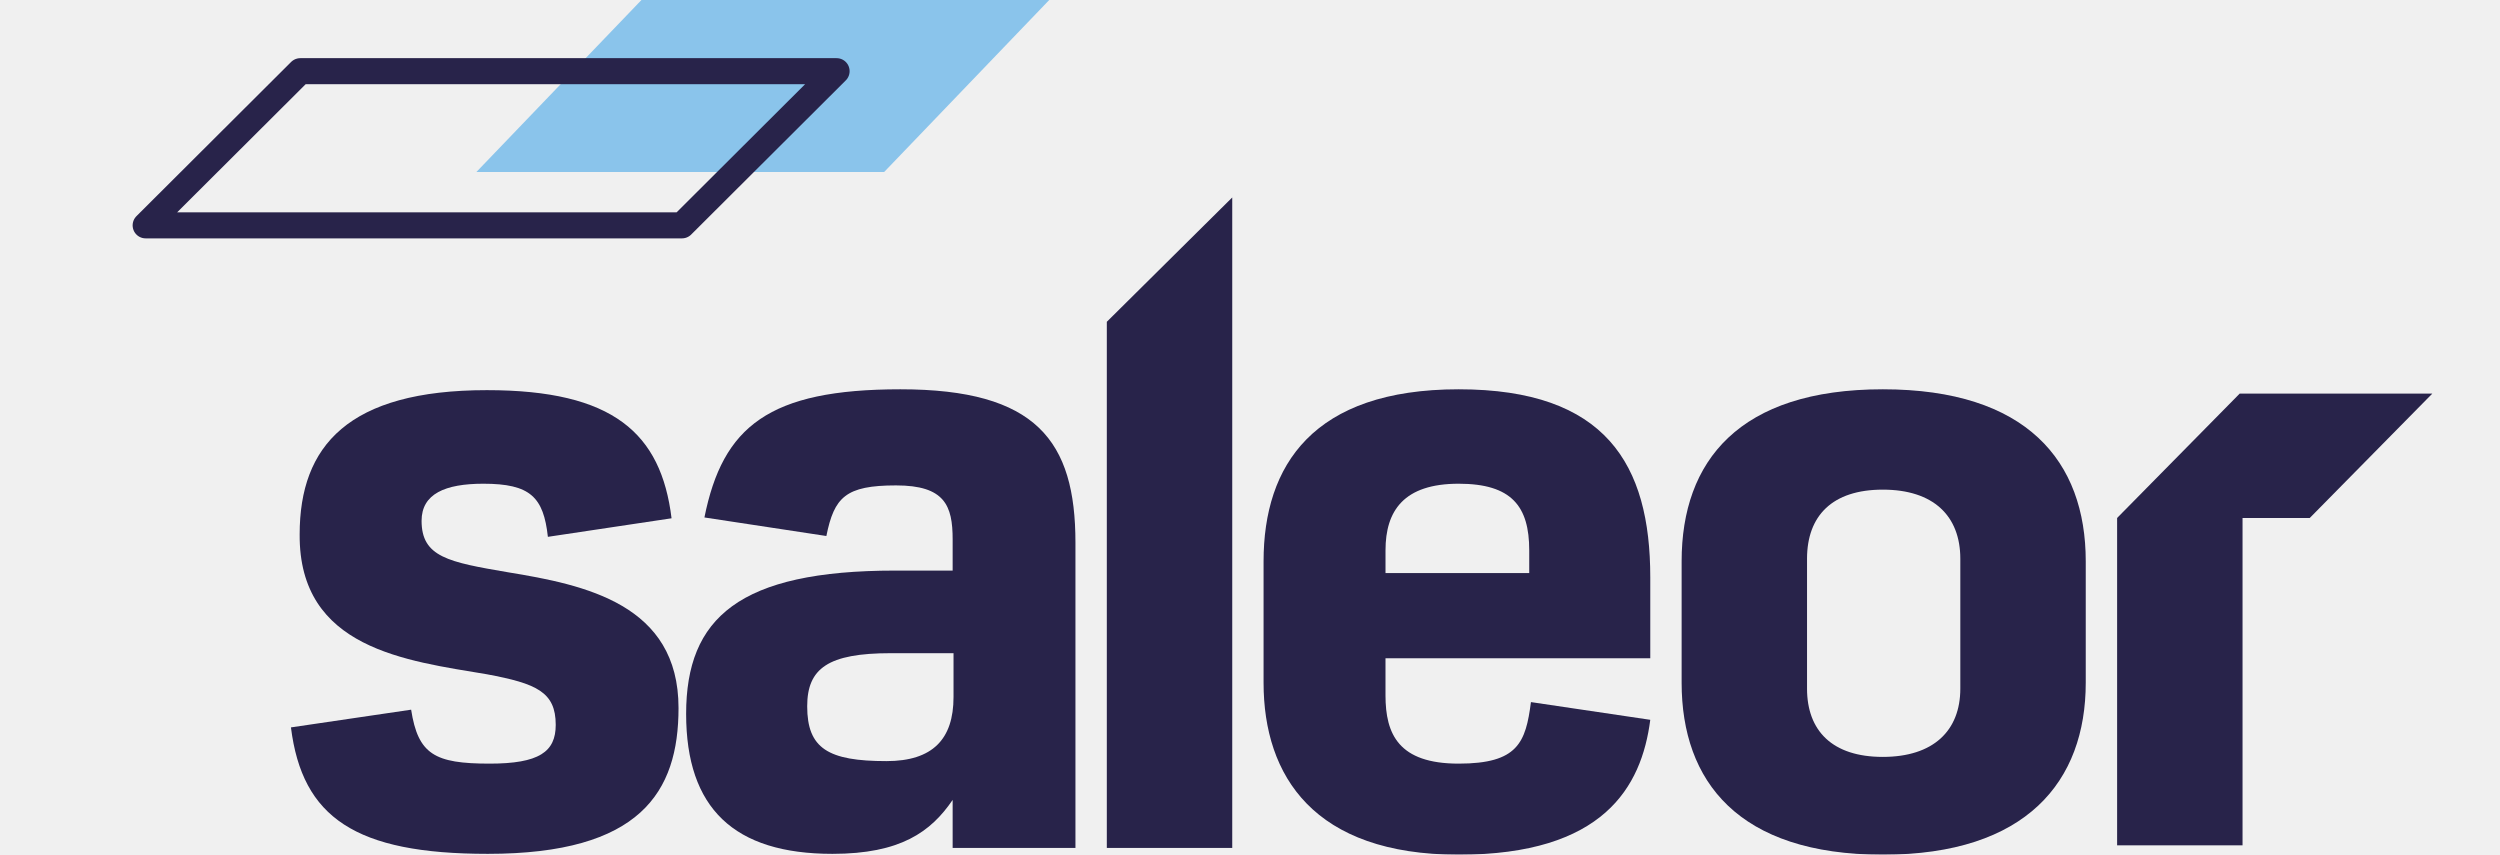
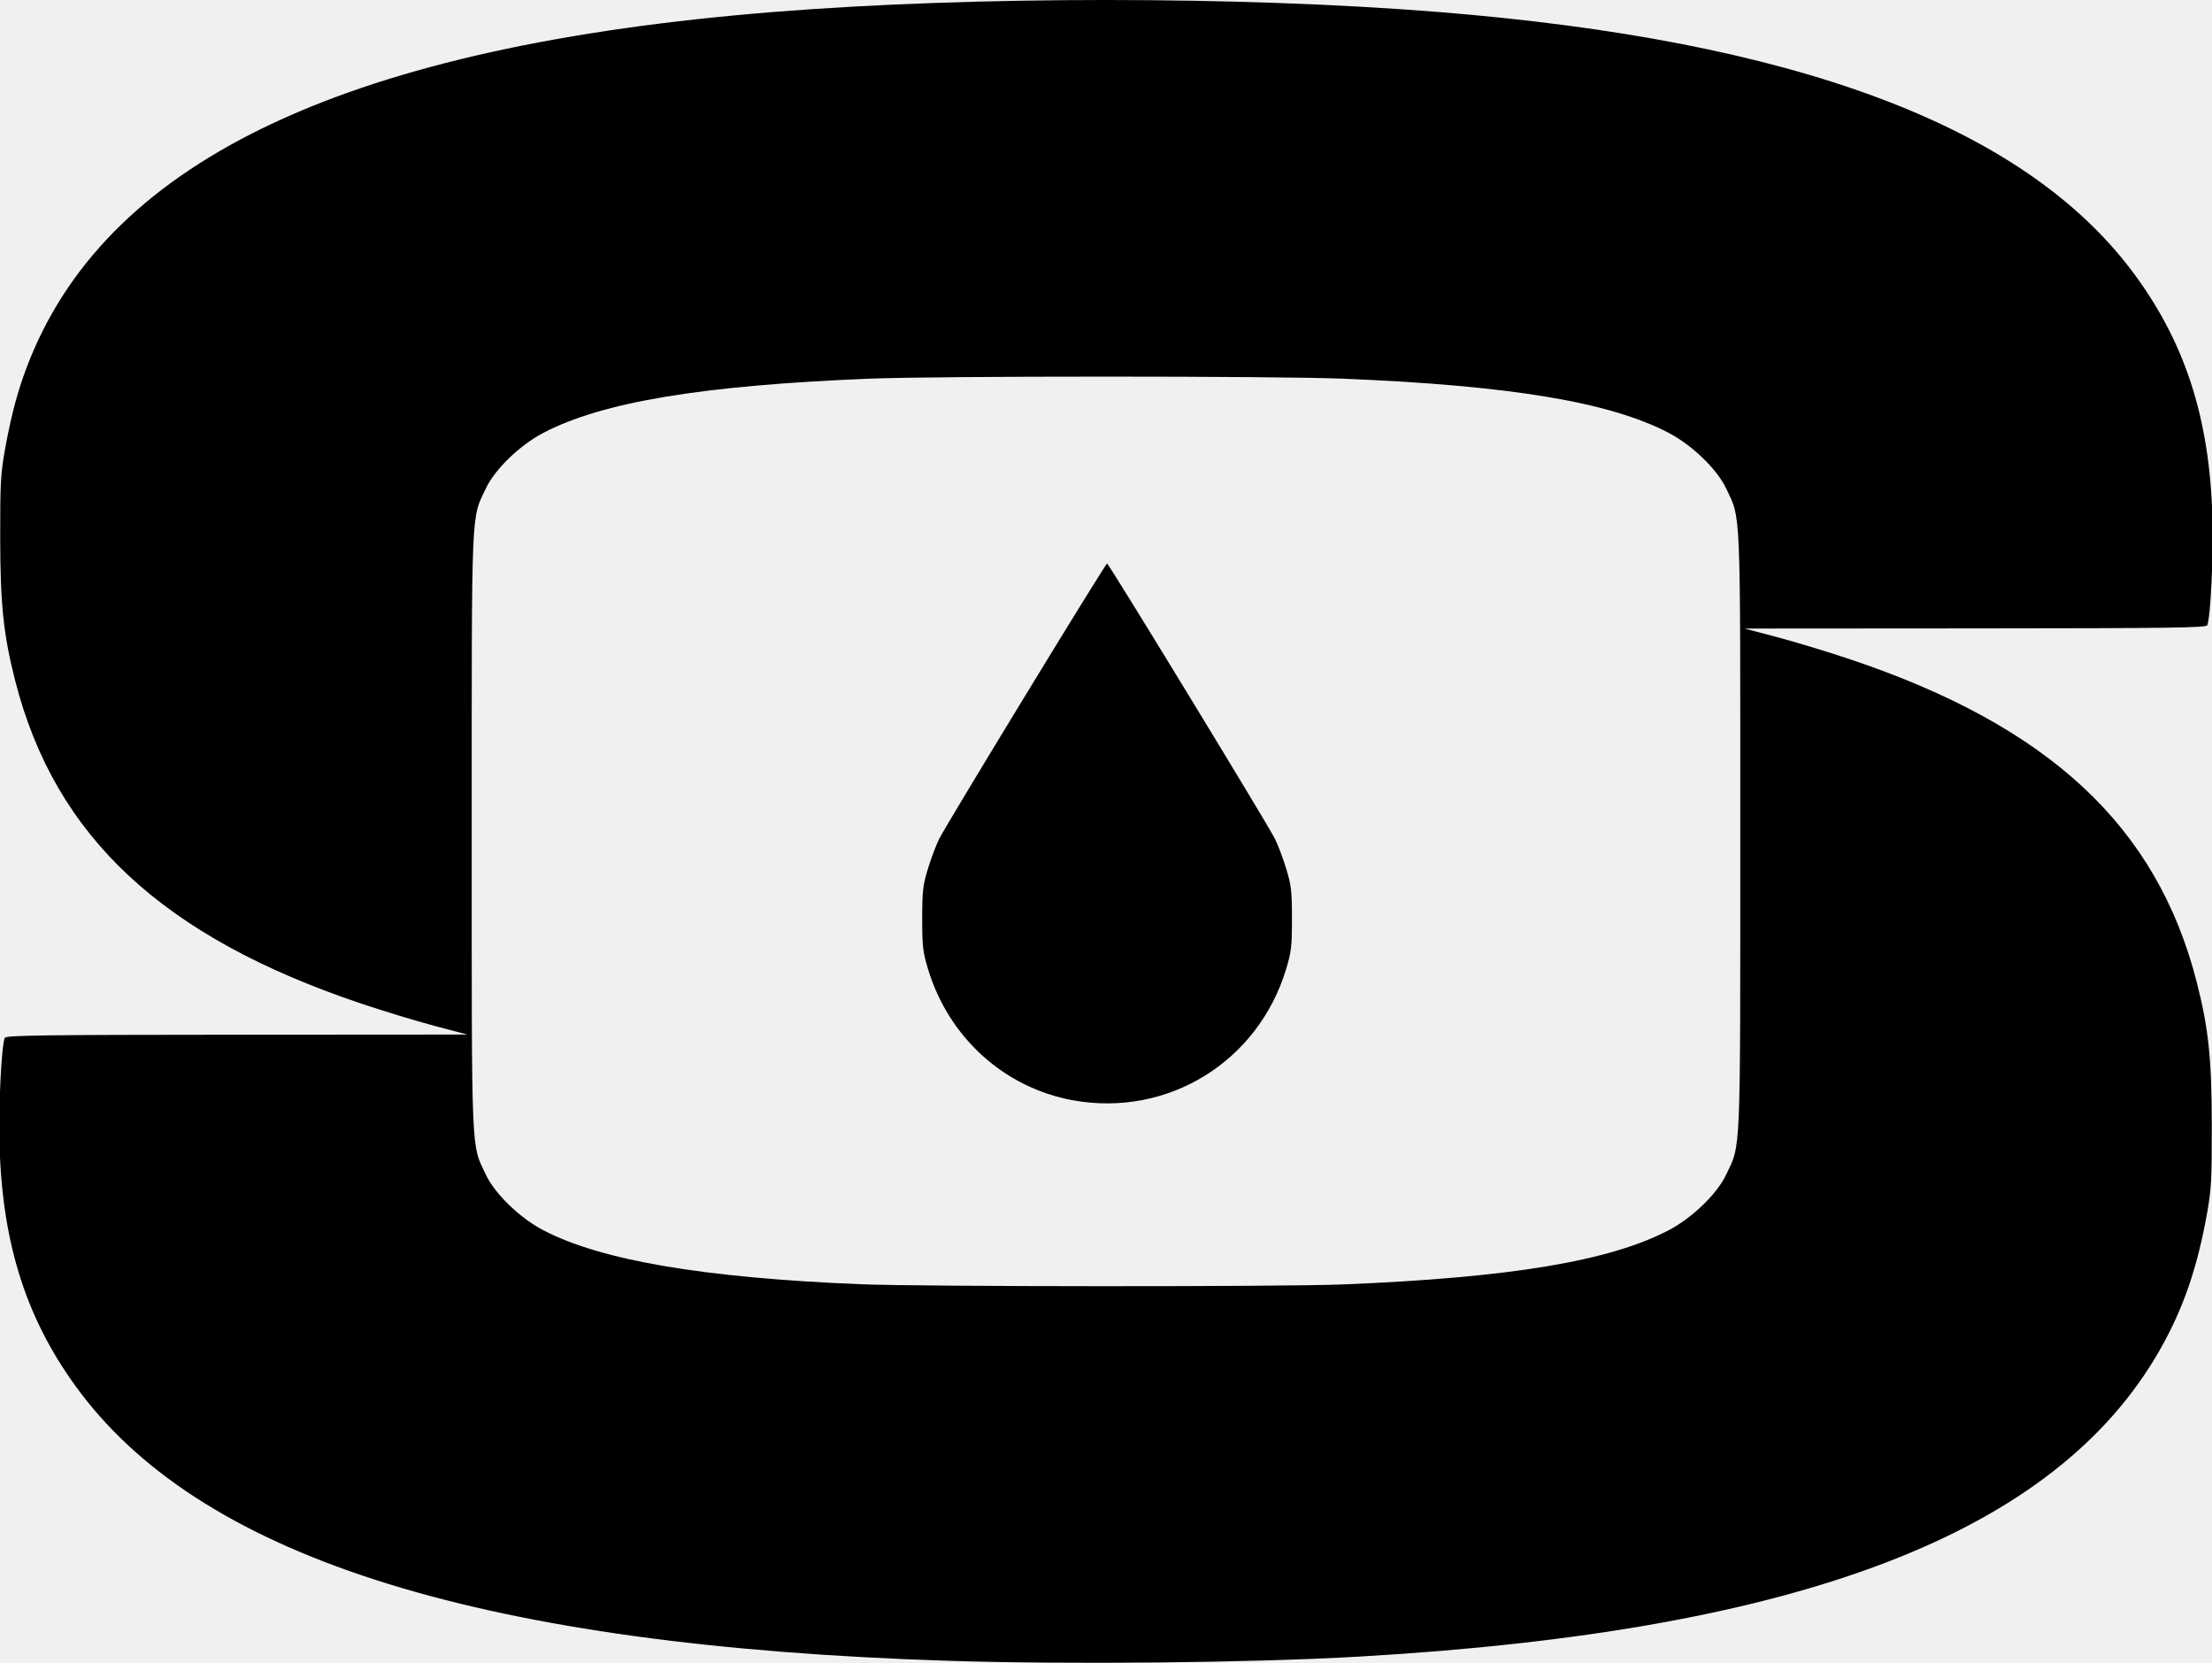
- <svg xmlns="http://www.w3.org/2000/svg" width="117" height="40" viewBox="0 0 110 40" fill="none">
-   <mask id="mask0" mask-type="alpha" maskUnits="userSpaceOnUse" x="0" y="1" width="117" height="39">
-     <path fill-rule="evenodd" clip-rule="evenodd" d="M0 1.453H116.146V40H0V1.453Z" fill="white" />
-   </mask>
-   <g mask="url(#mask0)">
-     <path fill-rule="evenodd" clip-rule="evenodd" d="M19.328 39.96C26.461 39.96 28.255 37.08 28.255 33.134C28.255 28.281 23.893 27.373 20.265 26.781C17.494 26.308 16.23 26.071 16.23 24.375C16.23 23.112 17.331 22.638 19.124 22.638C21.325 22.638 21.937 23.27 22.141 25.124L27.929 24.256C27.439 20.271 25.198 18.259 19.287 18.259C12.806 18.259 10.524 20.863 10.524 25.006C10.483 30.372 15.537 30.924 19.287 31.556C21.61 31.99 22.508 32.384 22.508 33.923C22.508 35.186 21.733 35.738 19.41 35.738C16.842 35.738 16.067 35.304 15.741 33.213L10.116 34.042C10.646 38.264 13.132 39.96 19.328 39.96Z" fill="#28234A" />
-     <path fill-rule="evenodd" clip-rule="evenodd" d="M37.987 35.62C35.255 35.62 34.277 35.028 34.277 33.055C34.277 31.279 35.255 30.569 38.19 30.569H41.125V32.621C41.125 34.594 40.147 35.62 37.987 35.62ZM35.459 39.96C38.639 39.96 40.065 38.934 41.084 37.435V39.684H46.831V25.4C46.831 20.626 44.997 18.219 38.639 18.219C32.484 18.219 30.323 19.955 29.467 24.217L35.174 25.085C35.541 23.27 36.071 22.717 38.435 22.717C40.718 22.717 41.084 23.664 41.084 25.243V26.703H38.394C31.098 26.703 28.611 28.912 28.611 33.41C28.611 37.83 30.853 39.96 35.459 39.96Z" fill="#28234A" />
-     <path fill-rule="evenodd" clip-rule="evenodd" d="M48.299 39.684H54.169V9.241L48.299 15.06V39.684Z" fill="#28234A" />
-     <path fill-rule="evenodd" clip-rule="evenodd" d="M61.342 26.82V25.755C61.342 23.901 62.199 22.638 64.766 22.638C67.253 22.638 68.068 23.703 68.068 25.755V26.82H61.342ZM64.765 40C71.532 40 73.325 36.843 73.733 33.687L68.148 32.858C67.904 34.752 67.537 35.738 64.765 35.738C61.953 35.738 61.341 34.357 61.341 32.542V30.806H73.733V27.018C73.733 21.731 71.654 18.219 64.765 18.219C57.958 18.219 55.635 21.77 55.635 26.269V31.951C55.635 36.33 57.999 40 64.765 40Z" fill="#28234A" />
-     <path fill-rule="evenodd" clip-rule="evenodd" d="M84.616 40C91.341 40 94.113 36.567 94.113 31.951V26.269C94.113 21.573 91.341 18.219 84.616 18.219C77.89 18.219 75.2 21.573 75.2 26.269V31.951C75.2 36.567 77.85 40 84.616 40ZM84.615 35.423C82.251 35.423 81.069 34.2 81.069 32.227V26.15C81.069 24.138 82.251 22.915 84.615 22.915C86.979 22.915 88.243 24.138 88.243 26.15V32.227C88.243 34.2 86.979 35.423 84.615 35.423Z" fill="#28234A" />
-     <path fill-rule="evenodd" clip-rule="evenodd" d="M104.597 24.241H101.451V39.561H95.581V24.241H95.581L101.316 18.422H110.331L104.597 24.241Z" fill="#28234A" />
+ <svg xmlns="http://www.w3.org/2000/svg" version="1.1" id="svg10" x="0px" y="0px" width="500px" height="375.754px" viewBox="780.5 782.623 500 375.754" enable-background="new 780.5 782.623 500 375.754" xml:space="preserve">
+   <g id="g18">
+     <path id="path22" d="M994.716,1157.92c-104.492-3.332-167.563-22.838-196.075-60.639c-11.961-15.855-17.612-33.15-18.241-55.834   c-0.245-8.832,0.402-22.295,1.168-24.287c0.222-0.576,8.215-0.688,52.422-0.715l52.162-0.035l-7.303-1.926   c-4.015-1.057-11.464-3.316-16.551-5.023c-45.029-15.096-69.345-37.74-78.354-72.967c-2.659-10.396-3.379-17.246-3.398-32.324   c-0.016-12.301,0.106-14.541,1.081-19.973c1.497-8.323,3.145-14.289,5.669-20.507c18.444-45.444,72.74-70.739,168.23-78.373   c44.939-3.593,105.007-3.593,149.945,0c80.663,6.448,132.107,25.622,156.886,58.472c11.961,15.857,17.611,33.15,18.242,55.834   c0.243,8.832-0.405,22.295-1.169,24.288c-0.223,0.575-8.215,0.685-52.423,0.714l-52.16,0.036l7.301,1.924   c4.018,1.059,11.466,3.319,16.553,5.025c45.029,15.096,69.346,37.739,78.354,72.966c2.659,10.396,3.38,17.246,3.398,32.322   c0.016,12.303-0.105,14.545-1.083,19.975c-2.214,12.328-5.368,21.467-10.579,30.66c-23.584,41.594-81.224,63.697-181.089,69.445   C1063.37,1158.379,1022.144,1158.797,994.716,1157.92L994.716,1157.92z M1084.052,1072.873   c37.887-1.537,60.338-5.275,73.672-12.264c5.291-2.773,10.896-8.195,12.949-12.529c3.365-7.111,3.2-3.084,3.2-77.545   s0.165-70.434-3.2-77.544c-2.053-4.335-7.658-9.758-12.949-12.53c-13.334-6.988-35.785-10.727-73.672-12.264   c-15.451-0.627-91.652-0.627-107.104,0c-37.888,1.537-60.338,5.275-73.671,12.264c-5.294,2.772-10.896,8.195-12.949,12.53   c-3.367,7.11-3.201,3.083-3.201,77.544s-0.166,70.434,3.201,77.545c2.053,4.334,7.655,9.756,12.949,12.529   c13.01,6.818,36.184,10.768,71.724,12.219C989.018,1073.402,1070.228,1073.434,1084.052,1072.873L1084.052,1072.873z    M1023.067,1031.268c-15.524-2.803-28.093-14.156-32.786-29.615c-1.182-3.9-1.327-5.143-1.327-11.428   c0-6.256,0.146-7.529,1.306-11.332c0.718-2.354,1.874-5.402,2.569-6.773c1.859-3.664,37.539-62.16,37.914-62.16   c0.374,0,36.054,58.498,37.913,62.16c0.695,1.371,1.854,4.42,2.568,6.773c1.161,3.803,1.309,5.076,1.309,11.332   c0,6.285-0.146,7.527-1.329,11.428C1064.851,1022.582,1044.457,1035.131,1023.067,1031.268z" />
  </g>
-   <path fill-rule="evenodd" clip-rule="evenodd" d="M26.52 0L18.795 8.049H37.879L45.604 0H26.52Z" fill="#8AC4EB" />
-   <path fill-rule="evenodd" clip-rule="evenodd" d="M10.554 3.331L3.316 10.547H28.416L35.653 3.331H10.554Z" stroke="#28234A" stroke-width="1.218" stroke-linecap="round" stroke-linejoin="round" />
</svg>
